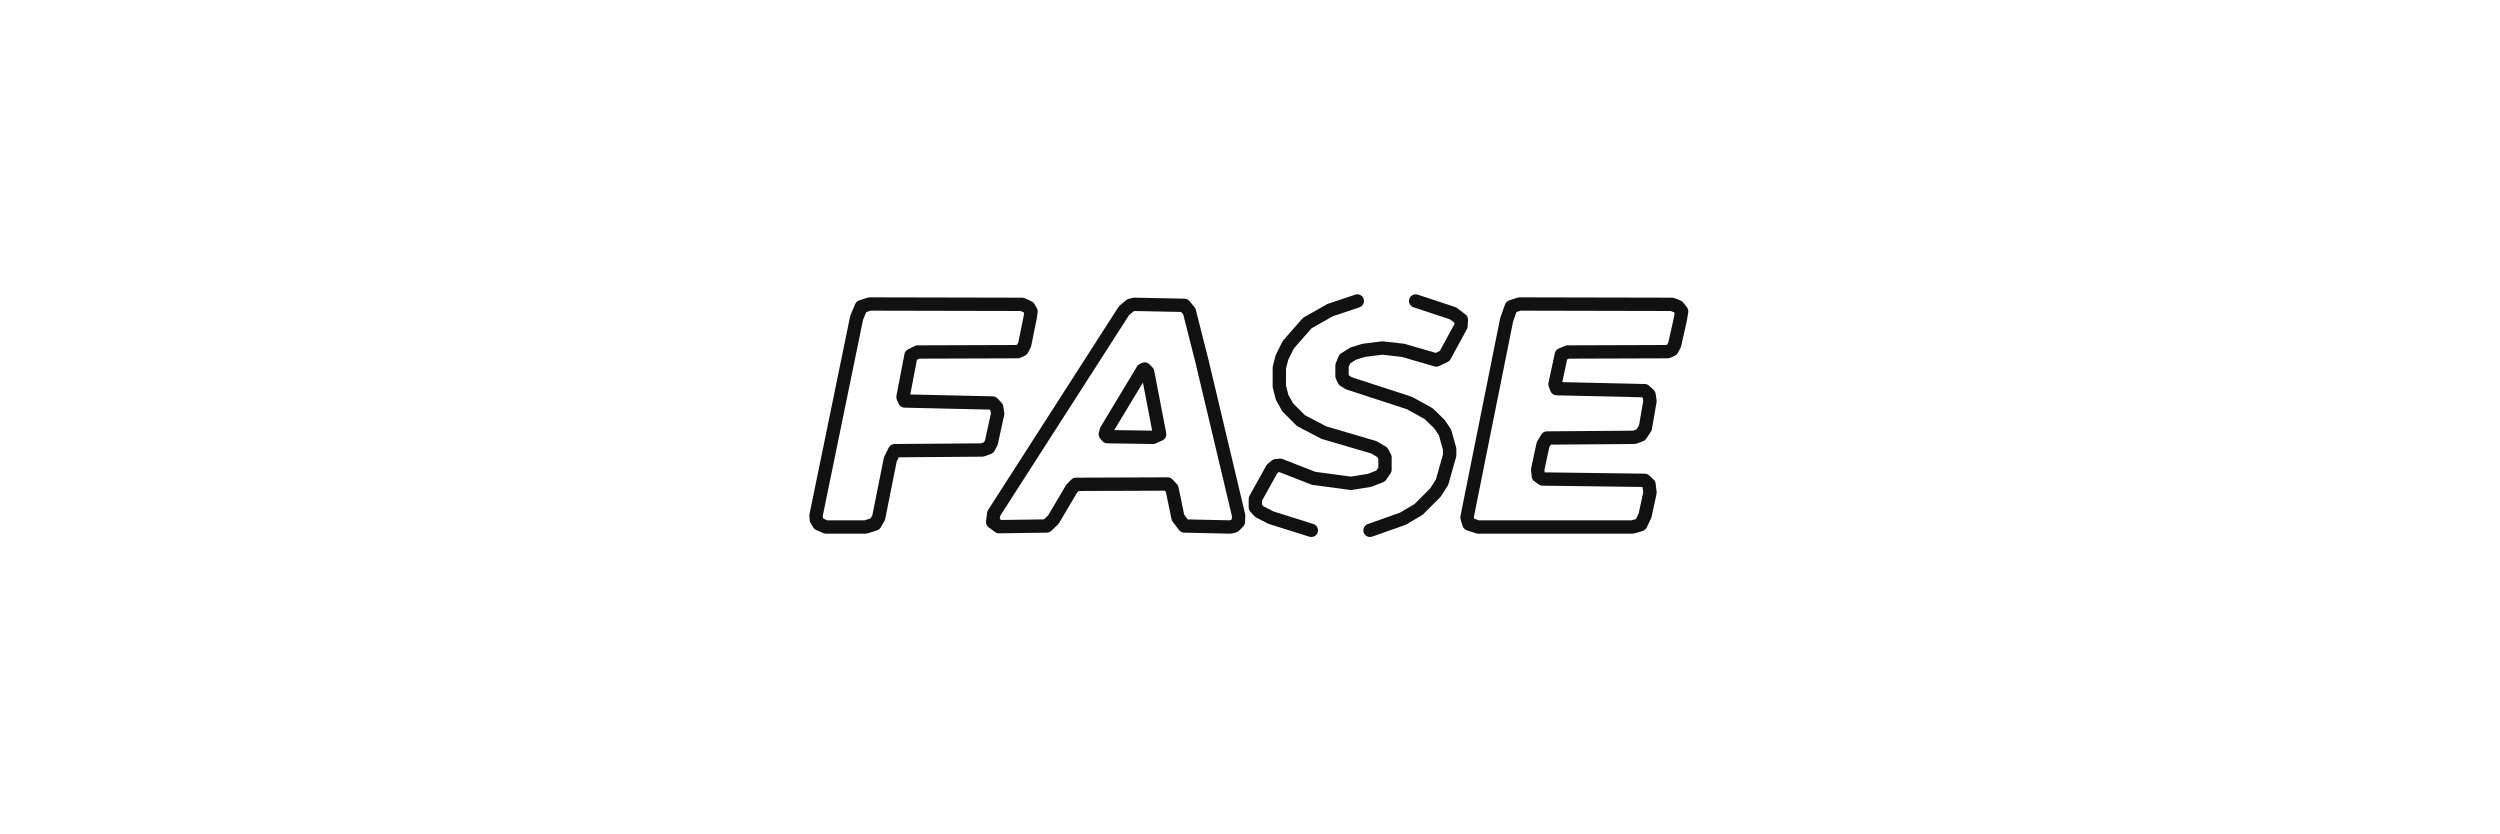
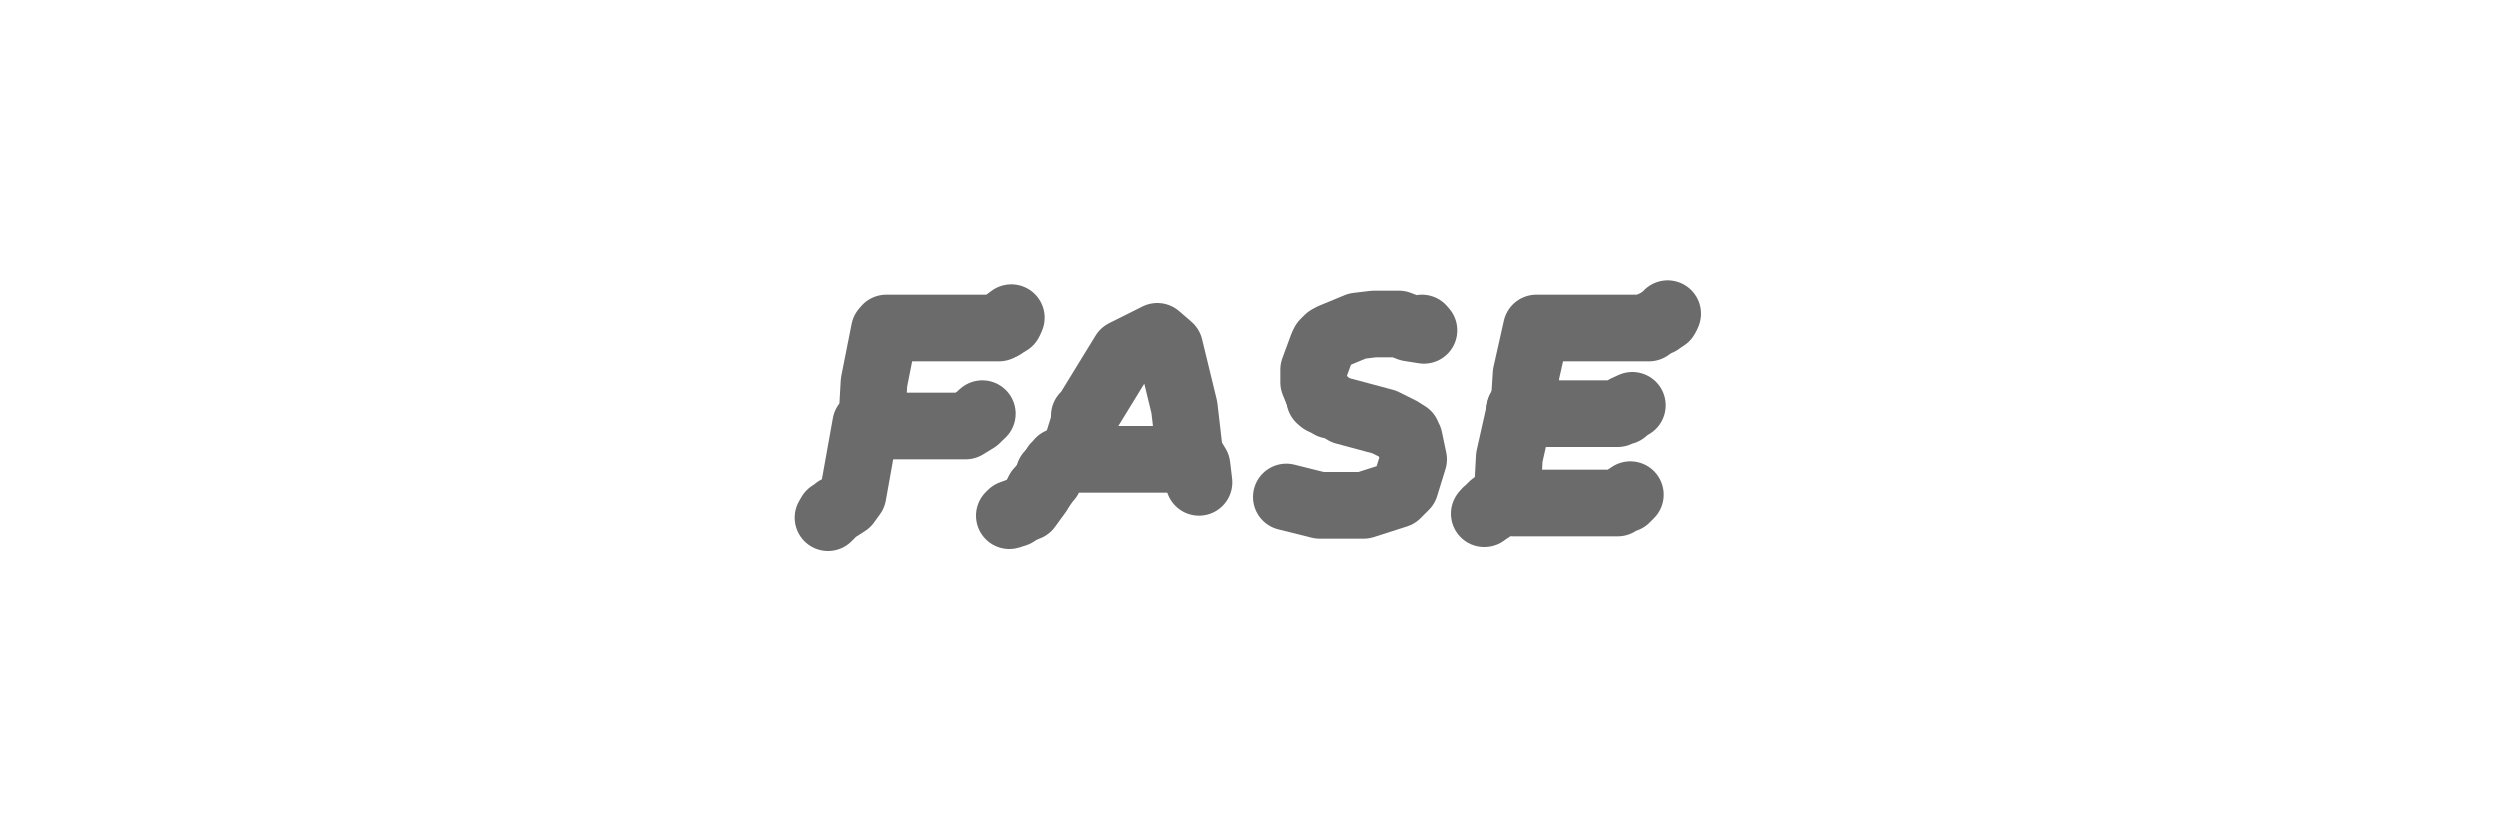
<svg xmlns="http://www.w3.org/2000/svg" width="75.00mm" height="25.00mm" viewBox="0 0 75.00 25.00">
-   <g fill="none" stroke="#111" stroke-width="0.4" stroke-linecap="round" stroke-linejoin="round">
-     <polyline points="30.91,9.50 30.74,10.34 30.66,10.49 30.53,10.55 27.53,10.56 27.33,10.66 27.09,11.91 27.14,12.03 29.78,12.09 29.90,12.22 29.93,12.41 29.74,13.28 29.66,13.43 29.47,13.50 26.84,13.52 26.71,13.78 26.36,15.53 26.25,15.72 25.97,15.81 24.78,15.81 24.57,15.72 24.49,15.59 24.48,15.47 25.70,9.53 25.84,9.20 26.09,9.12 30.66,9.13 30.86,9.22 30.93,9.34 30.91,9.50" />
-     <polyline points="50.41,9.58 50.24,10.34 50.16,10.49 50.03,10.55 47.03,10.56 46.84,10.64 46.65,11.53 46.70,11.66 49.34,11.72 49.47,11.84 49.50,12.03 49.36,12.84 49.22,13.05 49.03,13.12 46.41,13.14 46.29,13.34 46.13,14.09 46.15,14.28 46.28,14.37 49.34,14.41 49.47,14.53 49.50,14.78 49.35,15.47 49.22,15.74 48.97,15.81 44.34,15.81 44.07,15.72 44.01,15.53 44.07,15.22 45.20,9.59 45.34,9.20 45.59,9.12 50.16,9.13 50.34,9.20 50.45,9.34 50.41,9.58" />
-     <polyline points="42.47,9.03 43.59,9.40 43.84,9.59 43.83,9.78 43.34,10.68 43.09,10.80 42.09,10.51 41.47,10.44 40.91,10.51 40.59,10.61 40.34,10.77 40.26,10.97 40.26,11.28 40.32,11.41 40.47,11.50 42.28,12.09 42.86,12.41 43.18,12.72 43.35,12.97 43.49,13.47 43.49,13.66 43.26,14.47 43.06,14.78 42.56,15.28 42.09,15.56 41.10,15.91" />
-     <polyline points="34.28,11.10 33.19,12.91 33.16,13.03 33.22,13.10 34.59,13.12 34.79,13.03 34.43,11.16 34.34,11.07 34.28,11.10" />
-     <polyline points="32.28,14.53 32.15,14.66 31.60,15.59 31.40,15.78 29.97,15.80 29.78,15.66 29.81,15.41 33.72,9.32 33.91,9.16 34.03,9.13 35.53,9.16 35.68,9.34 36.06,10.84 37.16,15.47 37.15,15.66 37.03,15.78 36.91,15.81 35.53,15.78 35.34,15.53 35.16,14.66 35.03,14.52 32.28,14.53" />
-     <polyline points="39.34,15.91 38.13,15.53 37.78,15.35 37.66,15.22 37.66,14.97 38.16,14.07 38.28,13.97 38.41,13.96 39.41,14.35 40.53,14.50 41.09,14.41 41.42,14.28 41.55,14.09 41.55,13.72 41.47,13.57 41.22,13.42 39.72,12.98 39.03,12.62 38.63,12.22 38.46,11.91 38.38,11.59 38.38,11.03 38.46,10.72 38.65,10.34 39.22,9.69 39.91,9.30 40.72,9.03" />
+   <g fill="none" stroke="#6b6b6b" stroke-width="2" stroke-linecap="round" stroke-linejoin="round">
+     <polyline points="29.47,12.41 29.34,12.53 29.47,12.41" />
+     <polyline points="32.53,12.47 32.59,12.47 32.28,13.47 32.28,13.66 32.41,13.78 35.47,13.78 35.72,13.66 35.66,13.59 35.59,13.66 35.66,13.34 35.53,12.22 35.09,10.41 34.72,10.09 33.72,10.59 32.53,12.53" />
+     <polyline points="40.34,12.34 41.53,12.66 42.03,12.91" />
+     <polyline points="31.28,14.59 31.16,14.72" />
+     <polyline points="30.53,15.34 30.84,15.22 31.16,14.78" />
+     <polyline points="30.28,9.66 30.28,9.59 30.16,9.66 29.97,9.84 26.59,9.84 26.53,9.91 26.22,11.47 26.16,12.53 25.97,12.72 25.59,14.84 25.41,15.09 24.91,15.41 24.84,15.53 25.09,15.28" />
+     <polyline points="48.97,12.16 48.84,12.22" />
+     <polyline points="29.28,12.59 28.97,12.78 26.34,12.78 26.16,12.53" />
+     <polyline points="45.66,12.22 45.59,12.28 45.66,12.22" />
+     <polyline points="42.22,13.03 42.16,13.03 42.28,13.16 42.41,13.78 42.16,14.59 41.91,14.84 40.91,15.16 39.59,15.16 38.59,14.91" />
+     <polyline points="45.59,12.28 45.72,12.22 45.91,12.41 48.53,12.41 48.72,12.28 48.72,12.34" />
+     <polyline points="45.59,12.34 45.28,13.72 45.22,14.84 44.84,15.16" />
+     <polyline points="45.22,14.84 45.03,14.97" />
+     <polyline points="31.66,13.97 31.59,14.09 31.78,13.84 32.03,13.72" />
+     <polyline points="48.78,14.97 48.91,14.84 48.53,15.09 45.41,15.09 45.22,14.91 45.16,14.97" />
+     <polyline points="39.66,12.03 39.59,11.97" />
+     <polyline points="44.59,15.34 44.53,15.41 44.59,15.34" />
+     <polyline points="26.03,12.66 26.16,12.59 26.03,12.66" />
+     <polyline points="39.97,10.09 40.72,9.78 41.22,9.72 41.97,9.72 42.28,9.84 42.72,9.91 42.66,9.84" />
+     <polyline points="49.97,9.53 49.59,9.72" />
+     <polyline points="45.72,12.16 45.78,11.22 46.09,9.84 49.47,9.84 49.53,9.78" />
+     <polyline points="30.47,15.41 30.28,15.47 30.34,15.41" />
+     <polyline points="35.72,13.66 35.91,13.97 35.97,14.47" />
+     <polyline points="31.47,14.34 31.41,14.41 31.47,14.22" />
+     <polyline points="44.78,15.16 44.72,15.28" />
+     <polyline points="39.84,10.16 39.72,10.28" />
+     <polyline points="39.72,12.03 39.91,12.16" />
+     <polyline points="30.09,9.78 30.34,9.53" />
+     <polyline points="50.03,9.41 49.78,9.66" />
+     <polyline points="39.59,11.91 39.41,11.47 39.41,11.09 39.66,10.41" />
  </g>
</svg>
